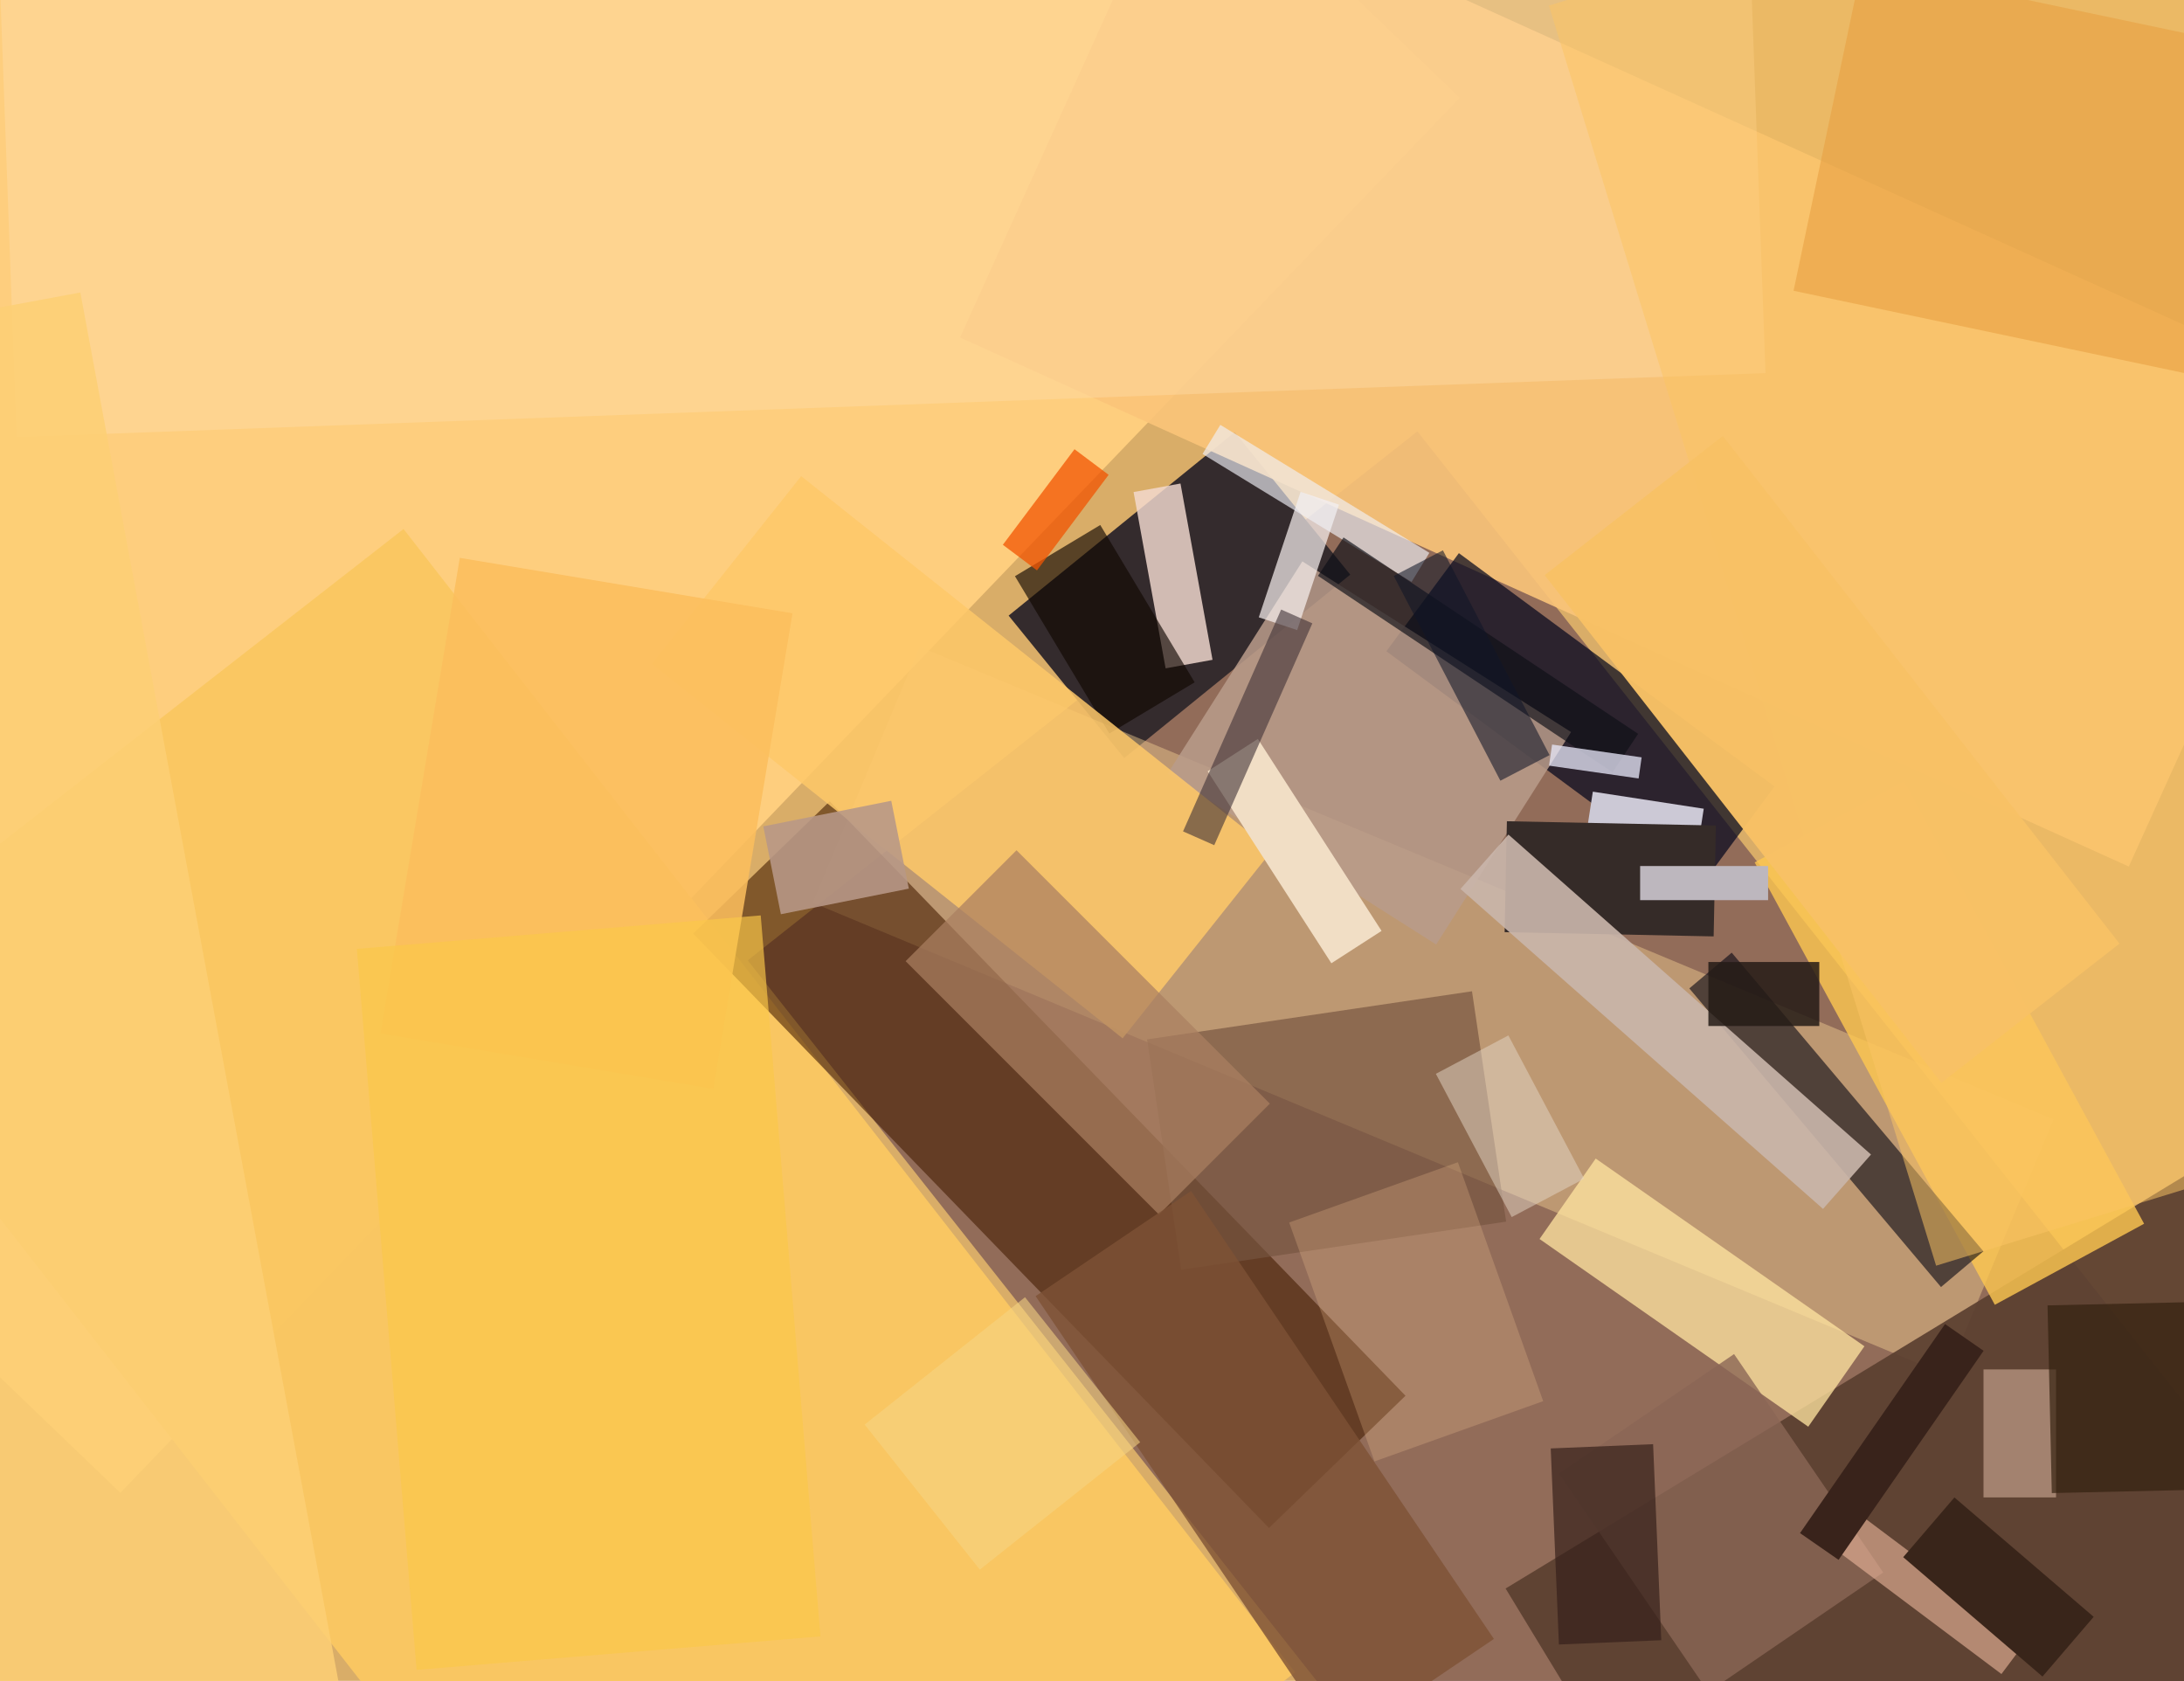
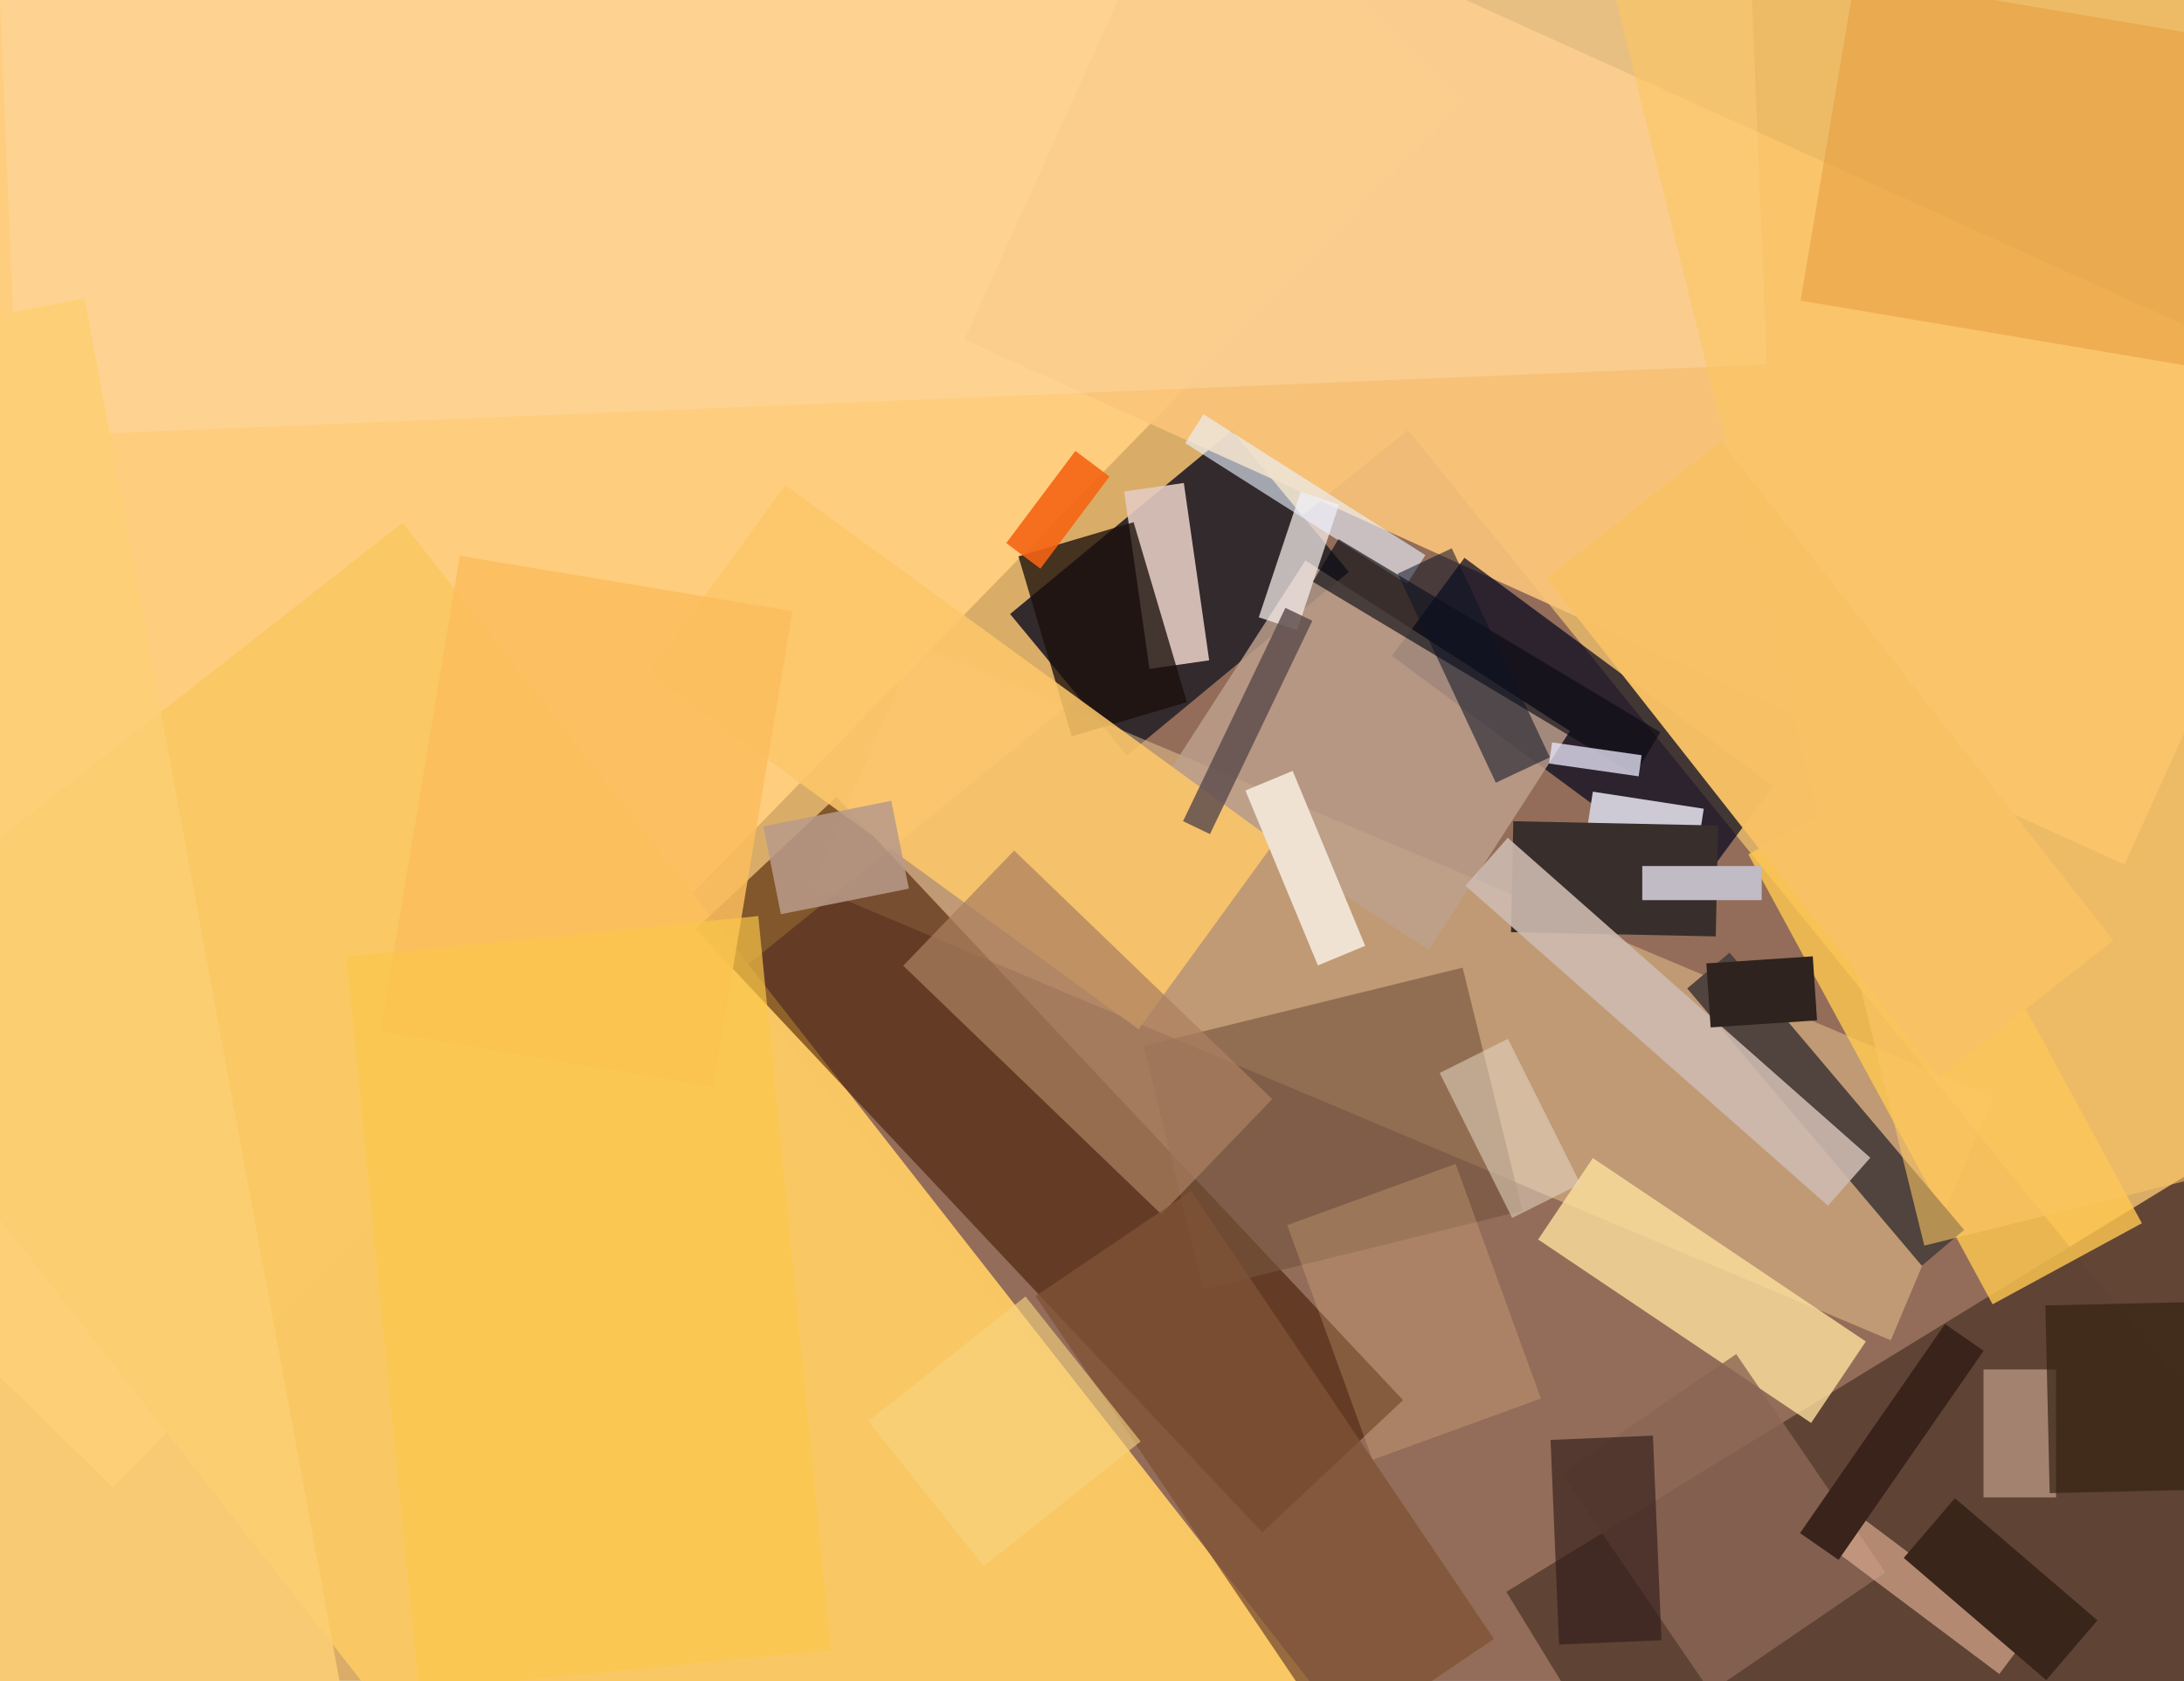
<svg xmlns="http://www.w3.org/2000/svg" width="1024" height="788" viewBox="0 0 256 197">
  <rect width="256" height="197" fill="#d9ad68" />
-   <polygon points="87.639,112.559 166.139,50.559 288.861,205.941 210.361,267.941" fill="#66454f" fill-opacity="0.62" />
-   <polygon points="-81.106,83.537 75.894,-79.963 171.106,11.463 14.106,174.963" fill="#ffce7e" fill-opacity="0.984" />
-   <polygon points="158.273,67.348 131.773,88.848 118.227,72.152 144.727,50.652" fill="#342b2d" />
-   <polygon points="95.288,105.808 107.788,75.808 240.712,131.192 228.212,161.192" fill="#f7d294" fill-opacity="0.435" />
-   <polygon points="258.52,136.323 298.02,201.323 215.98,251.177 176.48,186.177" fill="#5c4031" fill-opacity="0.929" />
-   <polygon points="47.302,61.999 151.802,195.999 83.198,249.501 -21.302,115.501" fill="#fac862" fill-opacity="0.961" />
-   <polygon points="249.528,101.559 112.528,39.559 137.472,-15.559 274.472,46.441" fill="#fac479" fill-opacity="0.902" />
-   <polygon points="164.746,163.585 148.746,179.085 81.254,109.415 97.254,93.915" fill="#441c00" fill-opacity="0.584" />
-   <polygon points="162.504,76.329 171.004,64.829 207.996,92.171 199.496,103.671" fill="#00051b" fill-opacity="0.702" />
-   <polygon points="205.676,101.074 223.176,91.574 251.324,143.426 233.824,152.926" fill="#fcc650" fill-opacity="0.812" />
-   <polygon points="152.656,65.798 184.156,85.798 168.344,110.702 136.844,90.702" fill="#b99c8a" fill-opacity="0.855" />
-   <polygon points="211.958,167.214 180.458,145.214 187.042,135.786 218.542,157.786" fill="#ffe39f" fill-opacity="0.765" />
-   <polygon points="227.515,150.845 198.015,115.845 202.985,111.655 232.485,146.655" fill="#020310" fill-opacity="0.58" />
-   <polygon points="138.458,148.821 134.458,121.821 172.542,116.179 176.542,143.179" fill="#765540" fill-opacity="0.678" />
-   <polygon points="132.872,57.669 138.372,56.669 142.128,77.331 136.628,78.331" fill="#f3dad0" fill-opacity="0.82" />
-   <polygon points="206.944,43.724 1.944,51.224 -0.944,-27.724 204.056,-35.224" fill="#ffdeb0" fill-opacity="0.373" />
-   <polygon points="118.969,67.532 128.969,61.532 140.031,79.968 130.031,85.968" fill="#100701" fill-opacity="0.639" />
-   <polygon points="76.413,77.806 93.913,55.806 149.087,99.694 131.587,121.694" fill="#fdc769" fill-opacity="0.851" />
-   <polygon points="181.557,0.658 284.057,-30.842 329.443,116.842 226.943,148.342" fill="#fbc563" fill-opacity="0.525" />
-   <polygon points="-47.081,44.778 9.419,34.278 42.581,212.722 -13.919,223.222" fill="#fccf75" fill-opacity="0.859" />
-   <polygon points="198.794,100.715 185.794,98.715 186.706,92.785 199.706,94.785" fill="#ccc9d6" />
-   <polygon points="152.049,73.852 147.549,72.352 152.451,57.648 156.951,59.148" fill="#f8f0ef" fill-opacity="0.71" />
-   <polygon points="200.867,109.749 176.367,109.249 176.633,96.251 201.133,96.751" fill="#352b28" />
-   <polygon points="232.5,160.5 241,160.5 241,175.5 232.5,175.5" fill="#f0c9b2" fill-opacity="0.471" />
-   <polygon points="182.759,172.7 203.259,158.7 220.741,184.3 200.241,198.3" fill="#8a6656" fill-opacity="0.796" />
-   <polygon points="147.442,86.604 161.942,109.104 156.058,112.896 141.558,90.396" fill="#f1dec5" />
-   <polygon points="106.151,112.651 119.151,99.651 148.849,129.349 135.849,142.349" fill="#aa7f61" fill-opacity="0.718" />
-   <polygon points="207.25,101.5 207.25,105.5 192.25,105.5 192.25,101.5" fill="#bdb7be" />
-   <polygon points="181.771,169.76 193.771,169.26 194.729,192.24 182.729,192.74" fill="#36211b" fill-opacity="0.694" />
-   <polygon points="176.812,97.813 219.312,135.313 213.688,141.687 171.188,104.187" fill="#c9b5aa" fill-opacity="0.91" />
-   <polygon points="257.733,44.082 210.233,34.082 218.267,-4.082 265.767,5.918" fill="#e79e3f" fill-opacity="0.557" />
-   <polygon points="240.503,174.994 240.003,152.994 261.497,152.506 261.997,174.506" fill="#33200f" fill-opacity="0.69" />
-   <polygon points="170.888,136.218 180.888,164.218 161.112,171.282 151.112,143.282" fill="#ffce98" fill-opacity="0.224" />
-   <polygon points="213.25,112.75 213.25,120.25 200.25,120.25 200.25,112.75" fill="#251c17" fill-opacity="0.851" />
-   <polygon points="53.894,65.384 92.894,71.884 83.606,127.616 44.606,121.116" fill="#fbbe5d" fill-opacity="0.863" />
-   <polygon points="165.456,68.206 140.956,53.206 143.044,49.794 167.544,64.794" fill="#eff0f6" fill-opacity="0.651" />
-   <polygon points="156.888,204.412 121.388,151.912 139.612,139.588 175.112,192.088" fill="#7e5235" fill-opacity="0.796" />
-   <polygon points="192.015,86.01 189.015,90.51 154.485,67.49 157.485,62.99" fill="#0e1017" fill-opacity="0.667" />
-   <polygon points="138.671,97.441 150.171,71.441 153.829,73.059 142.329,99.059" fill="#3e3036" fill-opacity="0.588" />
-   <polygon points="185.695,138.146 177.195,142.646 168.305,125.854 176.805,121.354" fill="#e4d6c5" fill-opacity="0.502" />
-   <polygon points="201.94,51.091 248.44,110.591 227.56,126.909 181.06,67.409" fill="#f8c266" fill-opacity="0.965" />
-   <polygon points="89.169,107.289 96.169,191.789 48.831,195.711 41.831,111.211" fill="#fac748" fill-opacity="0.667" />
-   <polygon points="215.4,181.8 218.4,177.8 237.6,192.2 234.6,196.2" fill="#ecb89d" fill-opacity="0.6" />
-   <polygon points="125.95,52.65 129.95,55.65 121.55,66.85 117.55,63.85" fill="#f25502" fill-opacity="0.749" />
-   <polygon points="181.927,87.263 192.427,88.763 192.073,91.237 181.573,89.737" fill="#e7e7f9" fill-opacity="0.757" />
-   <polygon points="175.868,91.501 163.368,67.501 169.132,64.499 181.632,88.499" fill="#111628" fill-opacity="0.569" />
-   <polygon points="106.53,104.148 91.53,107.148 89.47,96.852 104.47,93.852" fill="#b79887" fill-opacity="0.882" />
-   <polygon points="223.088,182.504 229.088,175.504 245.412,189.496 239.412,196.496" fill="#39251a" />
-   <polygon points="114.853,183.963 101.353,166.963 120.147,152.037 133.647,169.037" fill="#f6d583" fill-opacity="0.565" />
+   <polygon points="86.024,114.381 165.024,50.381 289.976,204.619 210.976,268.619" fill="#6a4951" fill-opacity="0.627" />
+   <polygon points="-81.247,82.166 77.253,-80.334 171.747,11.834 13.247,174.334" fill="#ffce7f" fill-opacity="0.976" />
+   <polygon points="158.101,67.034 132.101,88.534 118.399,71.966 144.399,50.466" fill="#322a2d" />
+   <polygon points="95.368,103.918 107.368,75.418 233.632,128.582 221.632,157.082" fill="#fdd89a" fill-opacity="0.424" />
+   <polygon points="258.434,136.432 297.934,200.932 216.066,251.068 176.566,186.568" fill="#5e4233" fill-opacity="0.961" />
+   <polygon points="47.195,61.276 153.695,197.276 84.805,251.224 -21.695,115.224" fill="#fac864" fill-opacity="0.984" />
+   <polygon points="249.036,101.313 113.036,39.813 137.964,-15.313 273.964,46.187" fill="#fac47a" fill-opacity="0.898" />
+   <polygon points="164.457,164.099 147.957,179.599 81.543,108.901 98.043,93.401" fill="#441b00" fill-opacity="0.584" />
+   <polygon points="163.156,76.876 171.656,65.376 207.844,92.124 199.344,103.624" fill="#00041d" fill-opacity="0.694" />
+   <polygon points="204.937,100.134 222.437,90.634 251.063,143.366 233.563,152.866" fill="#fec751" fill-opacity="0.808" />
+   <polygon points="153.017,65.685 184.017,85.685 167.483,111.315 136.483,91.315" fill="#bea18d" fill-opacity="0.816" />
+   <polygon points="212.293,166.773 180.293,145.273 186.707,135.727 218.707,157.227" fill="#ffe19e" fill-opacity="0.784" />
+   <polygon points="225.269,148.349 197.769,115.849 202.731,111.651 230.231,144.151" fill="#51433d" />
+   <polygon points="141.056,151.092 134.056,122.592 171.444,113.408 178.444,141.908" fill="#75543e" fill-opacity="0.624" />
+   <polygon points="131.765,57.606 138.765,56.606 141.735,77.394 134.735,78.394" fill="#e4cbc1" fill-opacity="0.894" />
+   <polygon points="207.126,42.716 2.126,51.216 -1.126,-27.216 203.874,-35.716" fill="#ffdeb1" fill-opacity="0.361" />
+   <polygon points="119.375,65.203 132.875,61.203 139.125,82.297 125.625,86.297" fill="#1b100b" fill-opacity="0.78" />
+   <polygon points="76.04,78.87 92.04,56.87 149.46,98.63 133.46,120.63" fill="#fcc669" fill-opacity="0.867" />
+   <polygon points="188.439,-3.987 289.439,-28.987 326.561,120.987 225.561,145.987" fill="#fbc563" fill-opacity="0.588" />
+   <polygon points="-47.055,45.489 9.945,34.989 42.555,212.011 -14.445,222.511" fill="#fccf74" fill-opacity="0.859" />
+   <polygon points="198.794,100.715 185.794,98.715 186.706,92.785 199.706,94.785" fill="#cdcad6" />
+   <polygon points="152.049,73.852 147.549,72.352 152.451,57.648 156.951,59.148" fill="#f9f0ee" fill-opacity="0.718" />
+   <polygon points="201.115,109.749 177.115,109.249 177.385,96.251 201.385,96.751" fill="#382e2b" />
+   <polygon points="232.5,160.5 241,160.5 241,175.5 232.5,175.5" fill="#f5ceb7" fill-opacity="0.459" />
+   <polygon points="183.009,172.7 203.509,158.7 220.991,184.3 200.491,198.3" fill="#8b6656" fill-opacity="0.796" />
+   <polygon points="151.521,90.351 160.021,110.851 154.479,113.149 145.979,92.649" fill="#efe2d3" />
+   <polygon points="105.873,113.184 118.873,99.684 149.127,128.816 136.127,142.316" fill="#ac8061" fill-opacity="0.718" />
+   <polygon points="206.5,101.5 206.5,105.5 192.5,105.5 192.5,101.5" fill="#c0bbc4" />
+   <polygon points="181.75,168.76 193.75,168.26 194.75,192.24 182.75,192.74" fill="#311d19" fill-opacity="0.639" />
+   <polygon points="176.731,98.188 219.231,135.688 214.269,141.312 171.769,103.812" fill="#cdbab0" fill-opacity="0.898" />
+   <polygon points="258.553,43.233 211.053,35.233 217.447,-2.733 264.947,5.267" fill="#e59a3c" fill-opacity="0.51" />
+   <polygon points="240.253,175 239.753,153 261.747,152.5 262.247,174.5" fill="#352211" fill-opacity="0.706" />
+   <polygon points="170.618,136.412 180.618,163.912 160.882,171.088 150.882,143.588" fill="#ffcc98" fill-opacity="0.22" />
+   <polygon points="212.486,112.084 212.986,119.584 200.514,120.416 200.014,112.916" fill="#2e231e" />
+   <polygon points="53.894,65.134 92.894,71.634 83.606,127.366 44.606,120.866" fill="#fbbe5d" fill-opacity="0.859" />
+   <polygon points="164.928,68.439 138.928,51.939 141.072,48.561 167.072,65.061" fill="#eaf1ff" fill-opacity="0.62" />
+   <polygon points="156.888,204.412 121.388,151.912 139.612,139.588 175.112,192.088" fill="#7f5236" fill-opacity="0.792" />
+   <polygon points="194.615,85.819 191.615,90.819 153.885,68.181 156.885,63.181" fill="#0a0c13" fill-opacity="0.643" />
+   <polygon points="138.672,96.243 150.672,71.243 153.828,72.757 141.828,97.757" fill="#5e4e4e" fill-opacity="0.839" />
+   <polygon points="185.249,138.747 177.249,142.747 168.751,125.753 176.751,121.753" fill="#e5d5c1" fill-opacity="0.553" />
+   <polygon points="201.719,51.714 247.719,110.214 227.281,126.286 181.281,67.786" fill="#f8c265" fill-opacity="0.965" />
+   <polygon points="88.882,107.365 97.382,193.365 49.118,198.135 40.618,112.135" fill="#fac649" fill-opacity="0.675" />
+   <polygon points="215.15,181.8 218.15,177.8 237.35,192.2 234.35,196.2" fill="#ebb79c" fill-opacity="0.6" />
+   <polygon points="126.05,52.85 130.05,55.85 121.95,66.65 117.95,63.65" fill="#f56413" fill-opacity="0.886" />
+   <polygon points="181.927,87.013 192.427,88.513 192.073,90.987 181.573,89.487" fill="#e8e7f9" fill-opacity="0.765" />
+   <polygon points="175.332,91.737 163.832,67.237 170.168,64.263 181.668,88.763" fill="#0d1326" fill-opacity="0.549" />
+   <polygon points="106.53,104.148 91.53,107.148 89.47,96.852 104.47,93.852" fill="#b89a89" fill-opacity="0.863" />
+   <polygon points="223.148,182.591 229.148,175.591 245.852,189.909 239.852,196.909" fill="#39251a" />
+   <polygon points="115.298,183.557 101.798,166.557 120.202,151.943 133.702,168.943" fill="#f6d380" fill-opacity="0.616" />
  <polygon points="232.509,158.318 215.509,182.818 210.991,179.682 227.991,155.182" fill="#39231b" />
</svg>
